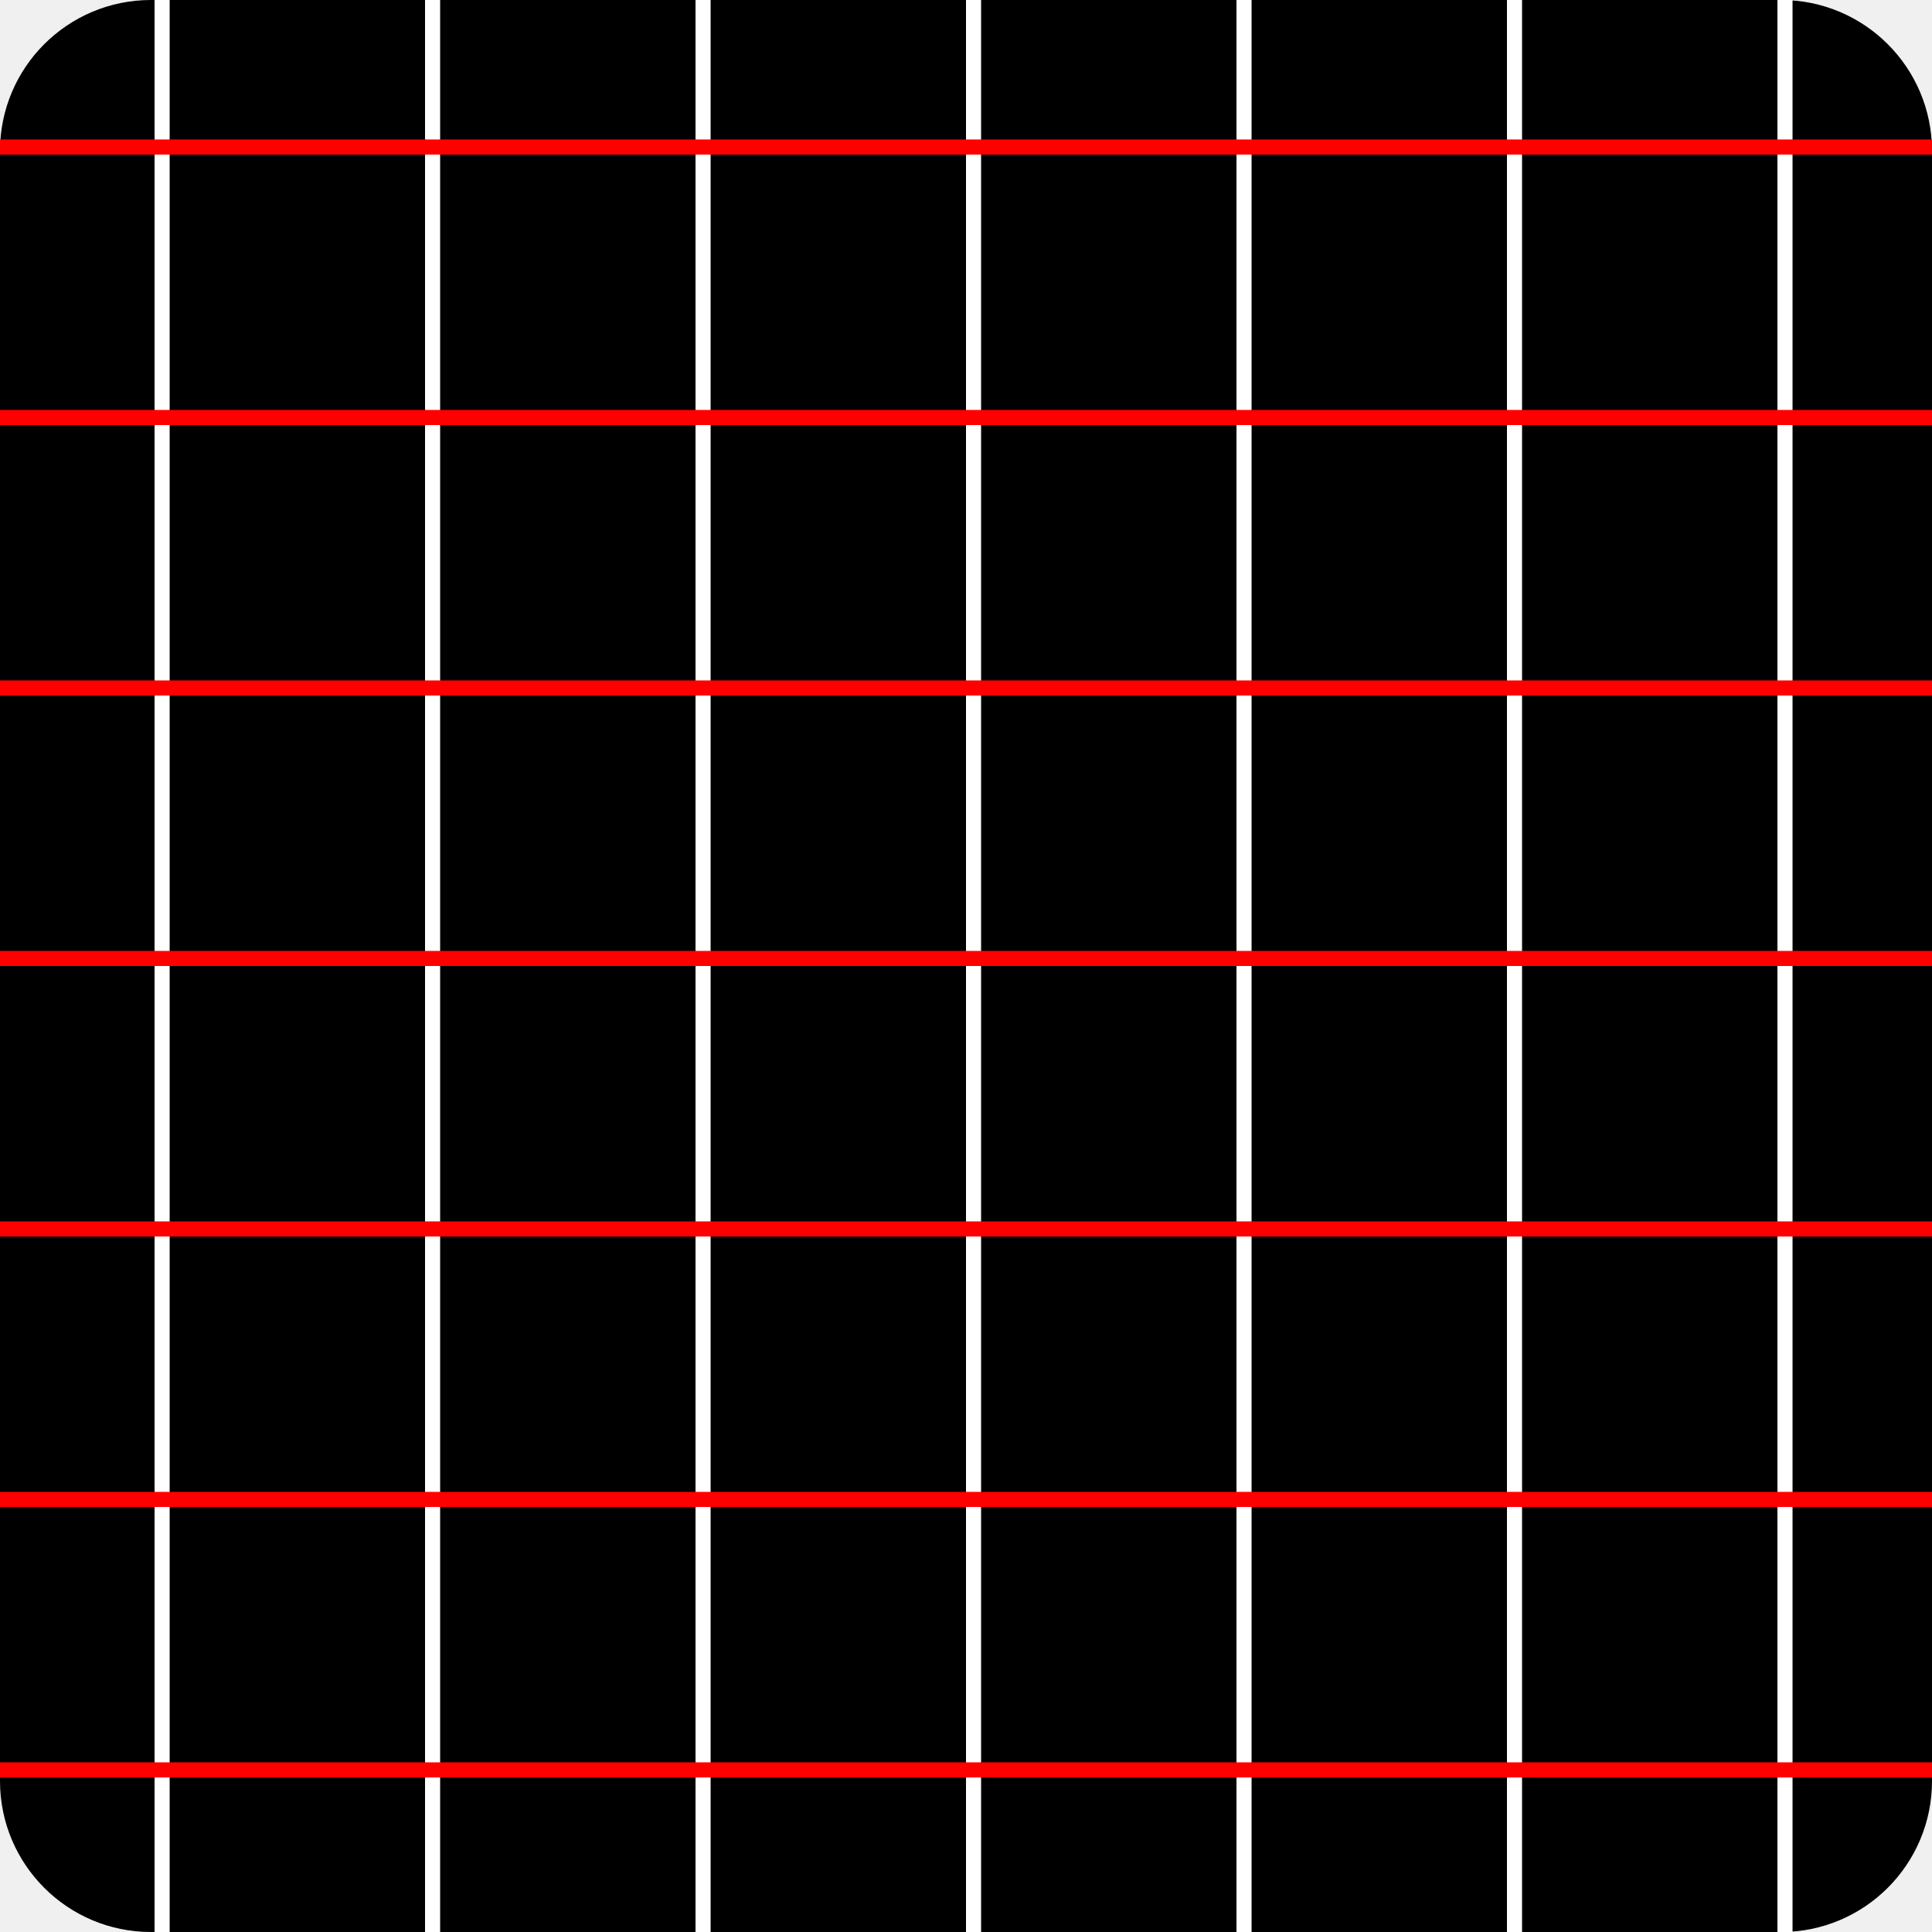
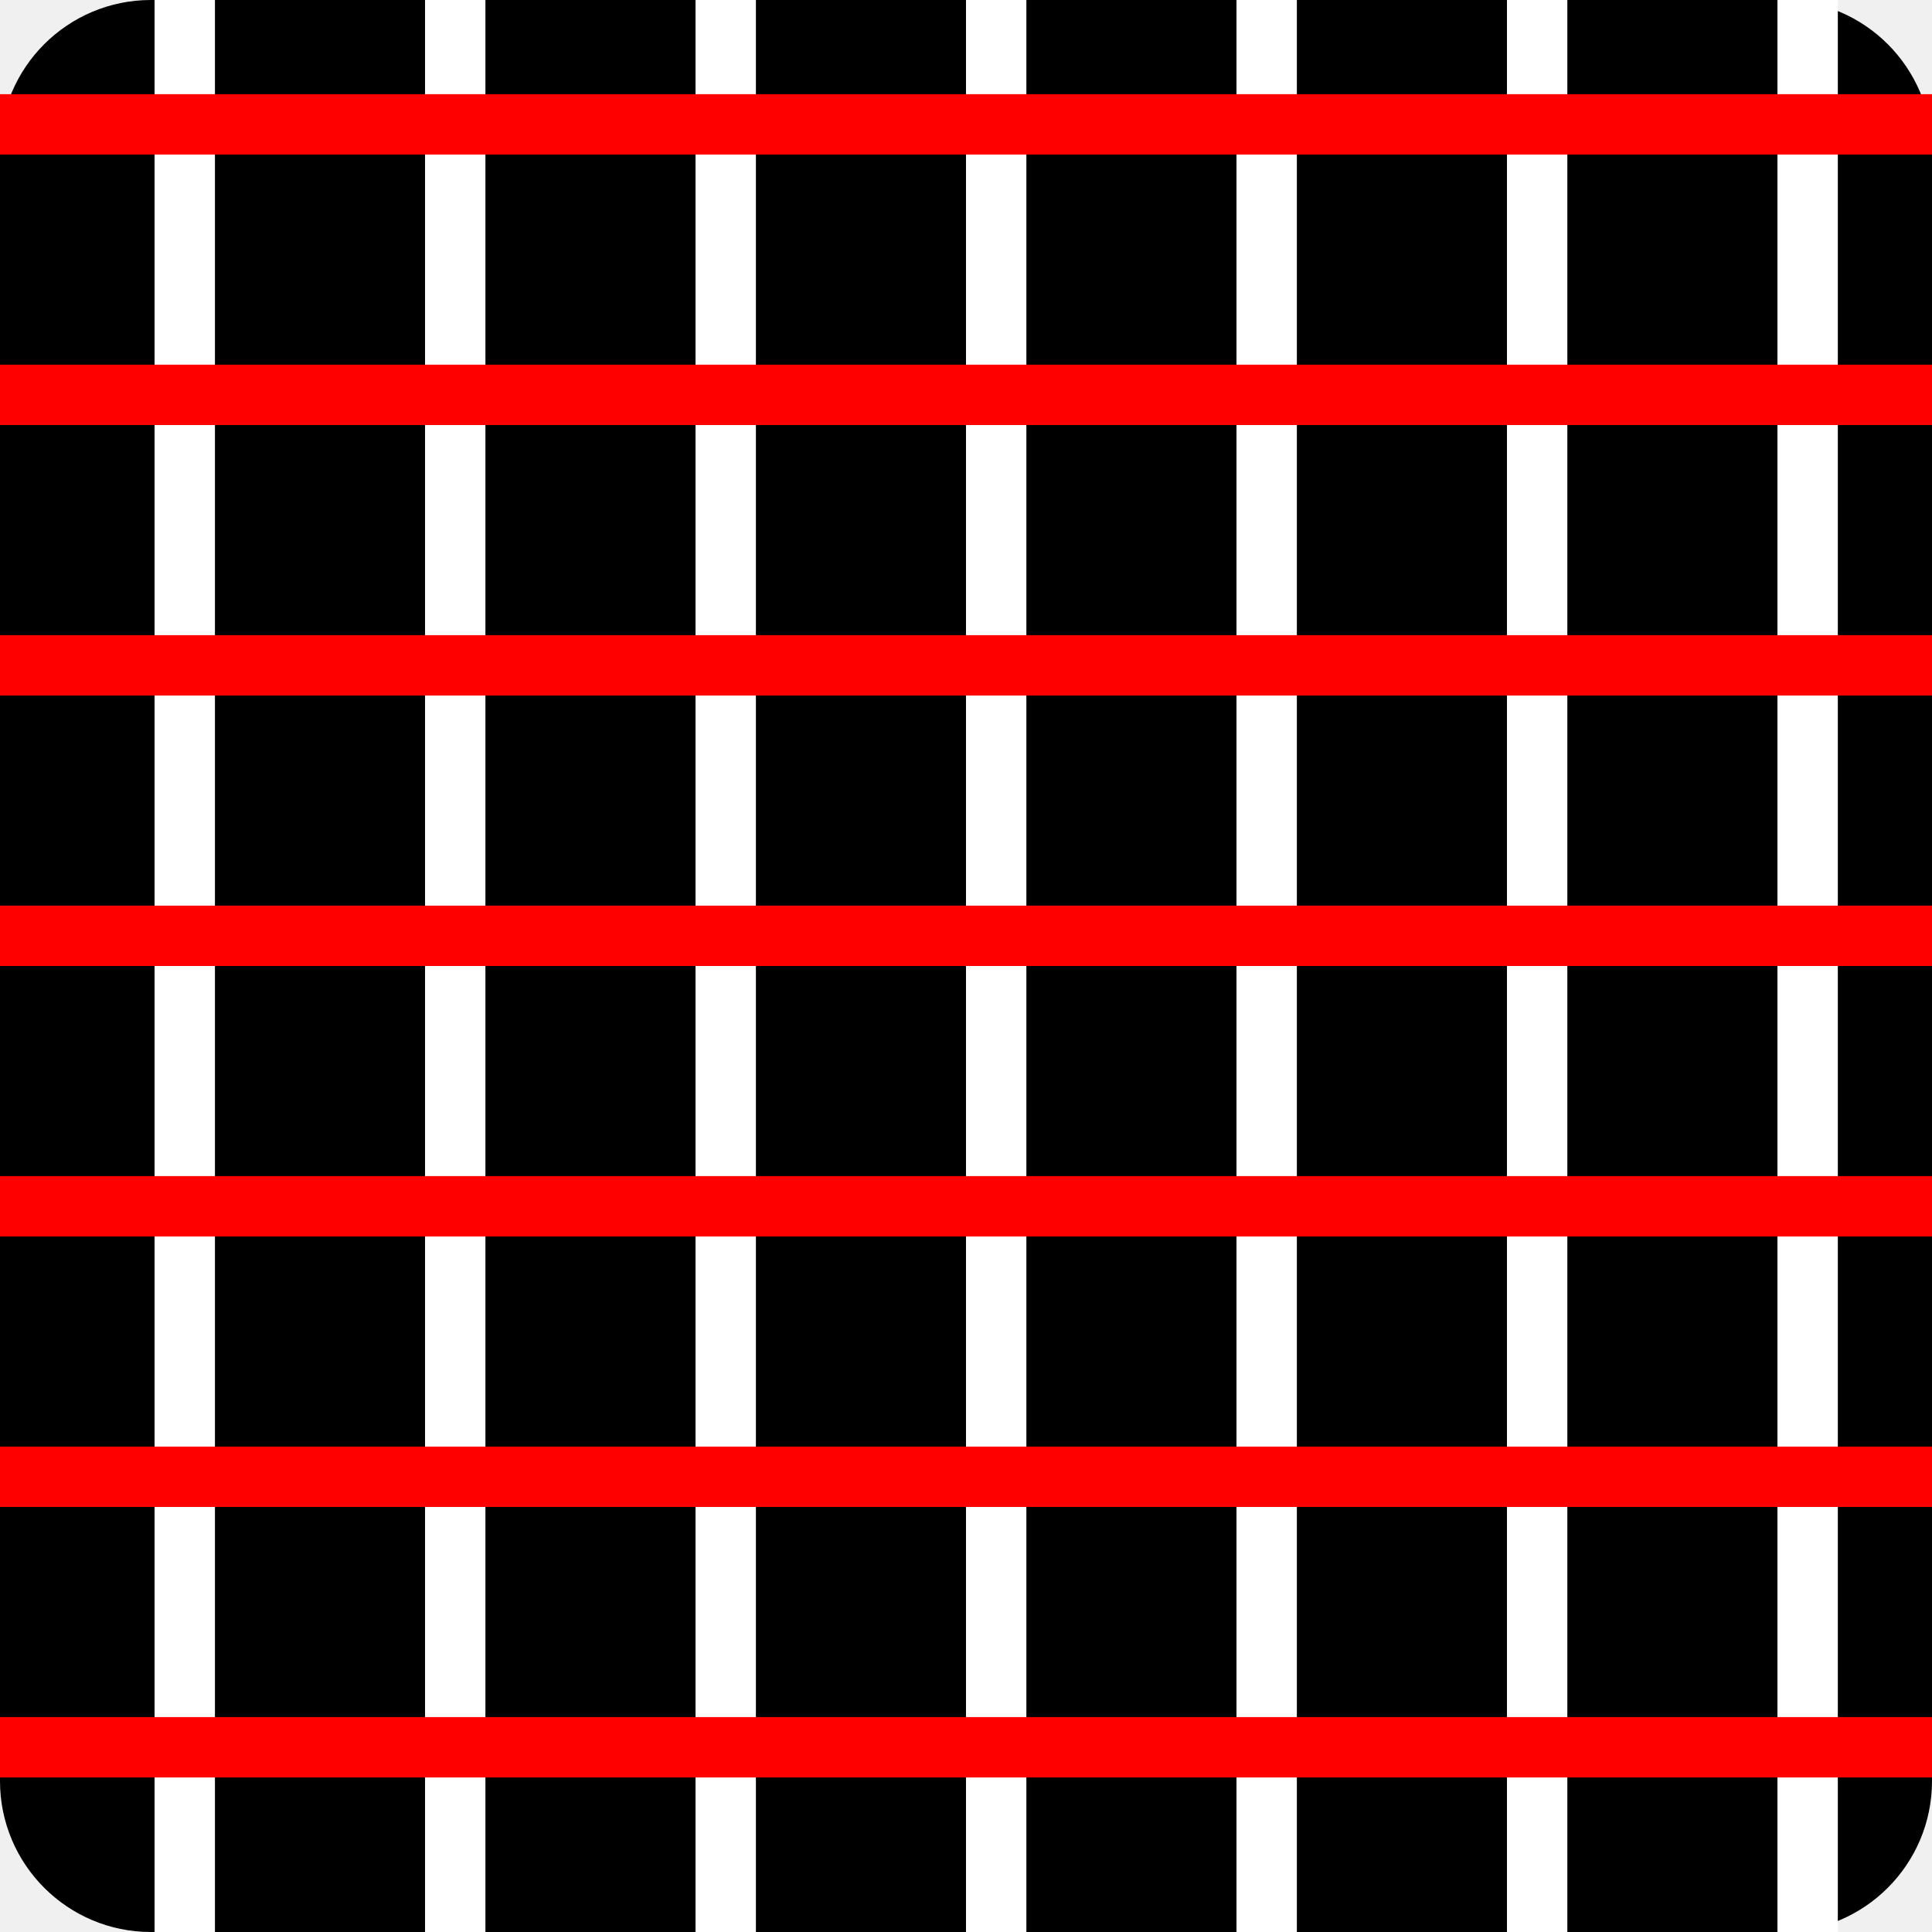
<svg xmlns="http://www.w3.org/2000/svg" width="64" height="64" viewBox="0 0 64 64" fill="none">
  <rect width="64" height="64" rx="5" fill="black" />
-   <line x1="5.37" x2="5.37" y2="64" stroke="white" stroke-width="0.5" />
-   <line x1="14.33" x2="14.33" y2="64" stroke="white" stroke-width="0.5" />
-   <line x1="23.29" x2="23.29" y2="64" stroke="white" stroke-width="0.5" />
-   <line x1="32.25" x2="32.25" y2="64" stroke="white" stroke-width="0.5" />
-   <line x1="41.21" x2="41.21" y2="64" stroke="white" stroke-width="0.5" />
-   <line x1="50.17" x2="50.17" y2="64" stroke="white" stroke-width="0.5" />
-   <line x1="59.13" x2="59.13" y2="64" stroke="white" stroke-width="0.5" />
-   <line y1="58.63" x2="64" y2="58.63" stroke="#FF0000" stroke-width="0.5" />
-   <line y1="49.67" x2="64" y2="49.67" stroke="#FF0000" stroke-width="0.5" />
-   <line y1="40.71" x2="64" y2="40.71" stroke="#FF0000" stroke-width="0.5" />
-   <line y1="31.75" x2="64" y2="31.75" stroke="#FF0000" stroke-width="0.5" />
-   <line y1="22.79" x2="64" y2="22.79" stroke="#FF0000" stroke-width="0.5" />
-   <line y1="13.83" x2="64" y2="13.83" stroke="#FF0000" stroke-width="0.5" />
-   <line y1="4.87" x2="64" y2="4.87" stroke="#FF0000" stroke-width="0.5" />
+   <line x1="6.12" x2="6.12" y2="64" stroke="white" stroke-width="2" />
+   <line x1="15.08" x2="15.08" y2="64" stroke="white" stroke-width="2" />
+   <line x1="24.04" x2="24.04" y2="64" stroke="white" stroke-width="2" />
+   <line x1="33" x2="33" y2="64" stroke="white" stroke-width="2" />
+   <line x1="41.96" x2="41.96" y2="64" stroke="white" stroke-width="2" />
+   <line x1="50.92" x2="50.92" y2="64" stroke="white" stroke-width="2" />
+   <line x1="59.88" x2="59.88" y2="64" stroke="white" stroke-width="2" />
+   <line y1="57.88" x2="64" y2="57.88" stroke="#FF0000" stroke-width="2" />
+   <line y1="48.92" x2="64" y2="48.92" stroke="#FF0000" stroke-width="2" />
+   <line y1="39.96" x2="64" y2="39.96" stroke="#FF0000" stroke-width="2" />
+   <line y1="31" x2="64" y2="31" stroke="#FF0000" stroke-width="2" />
+   <line y1="22.04" x2="64" y2="22.04" stroke="#FF0000" stroke-width="2" />
+   <line y1="13.08" x2="64" y2="13.08" stroke="#FF0000" stroke-width="2" />
+   <line y1="4.12" x2="64" y2="4.12" stroke="#FF0000" stroke-width="2" />
</svg>
